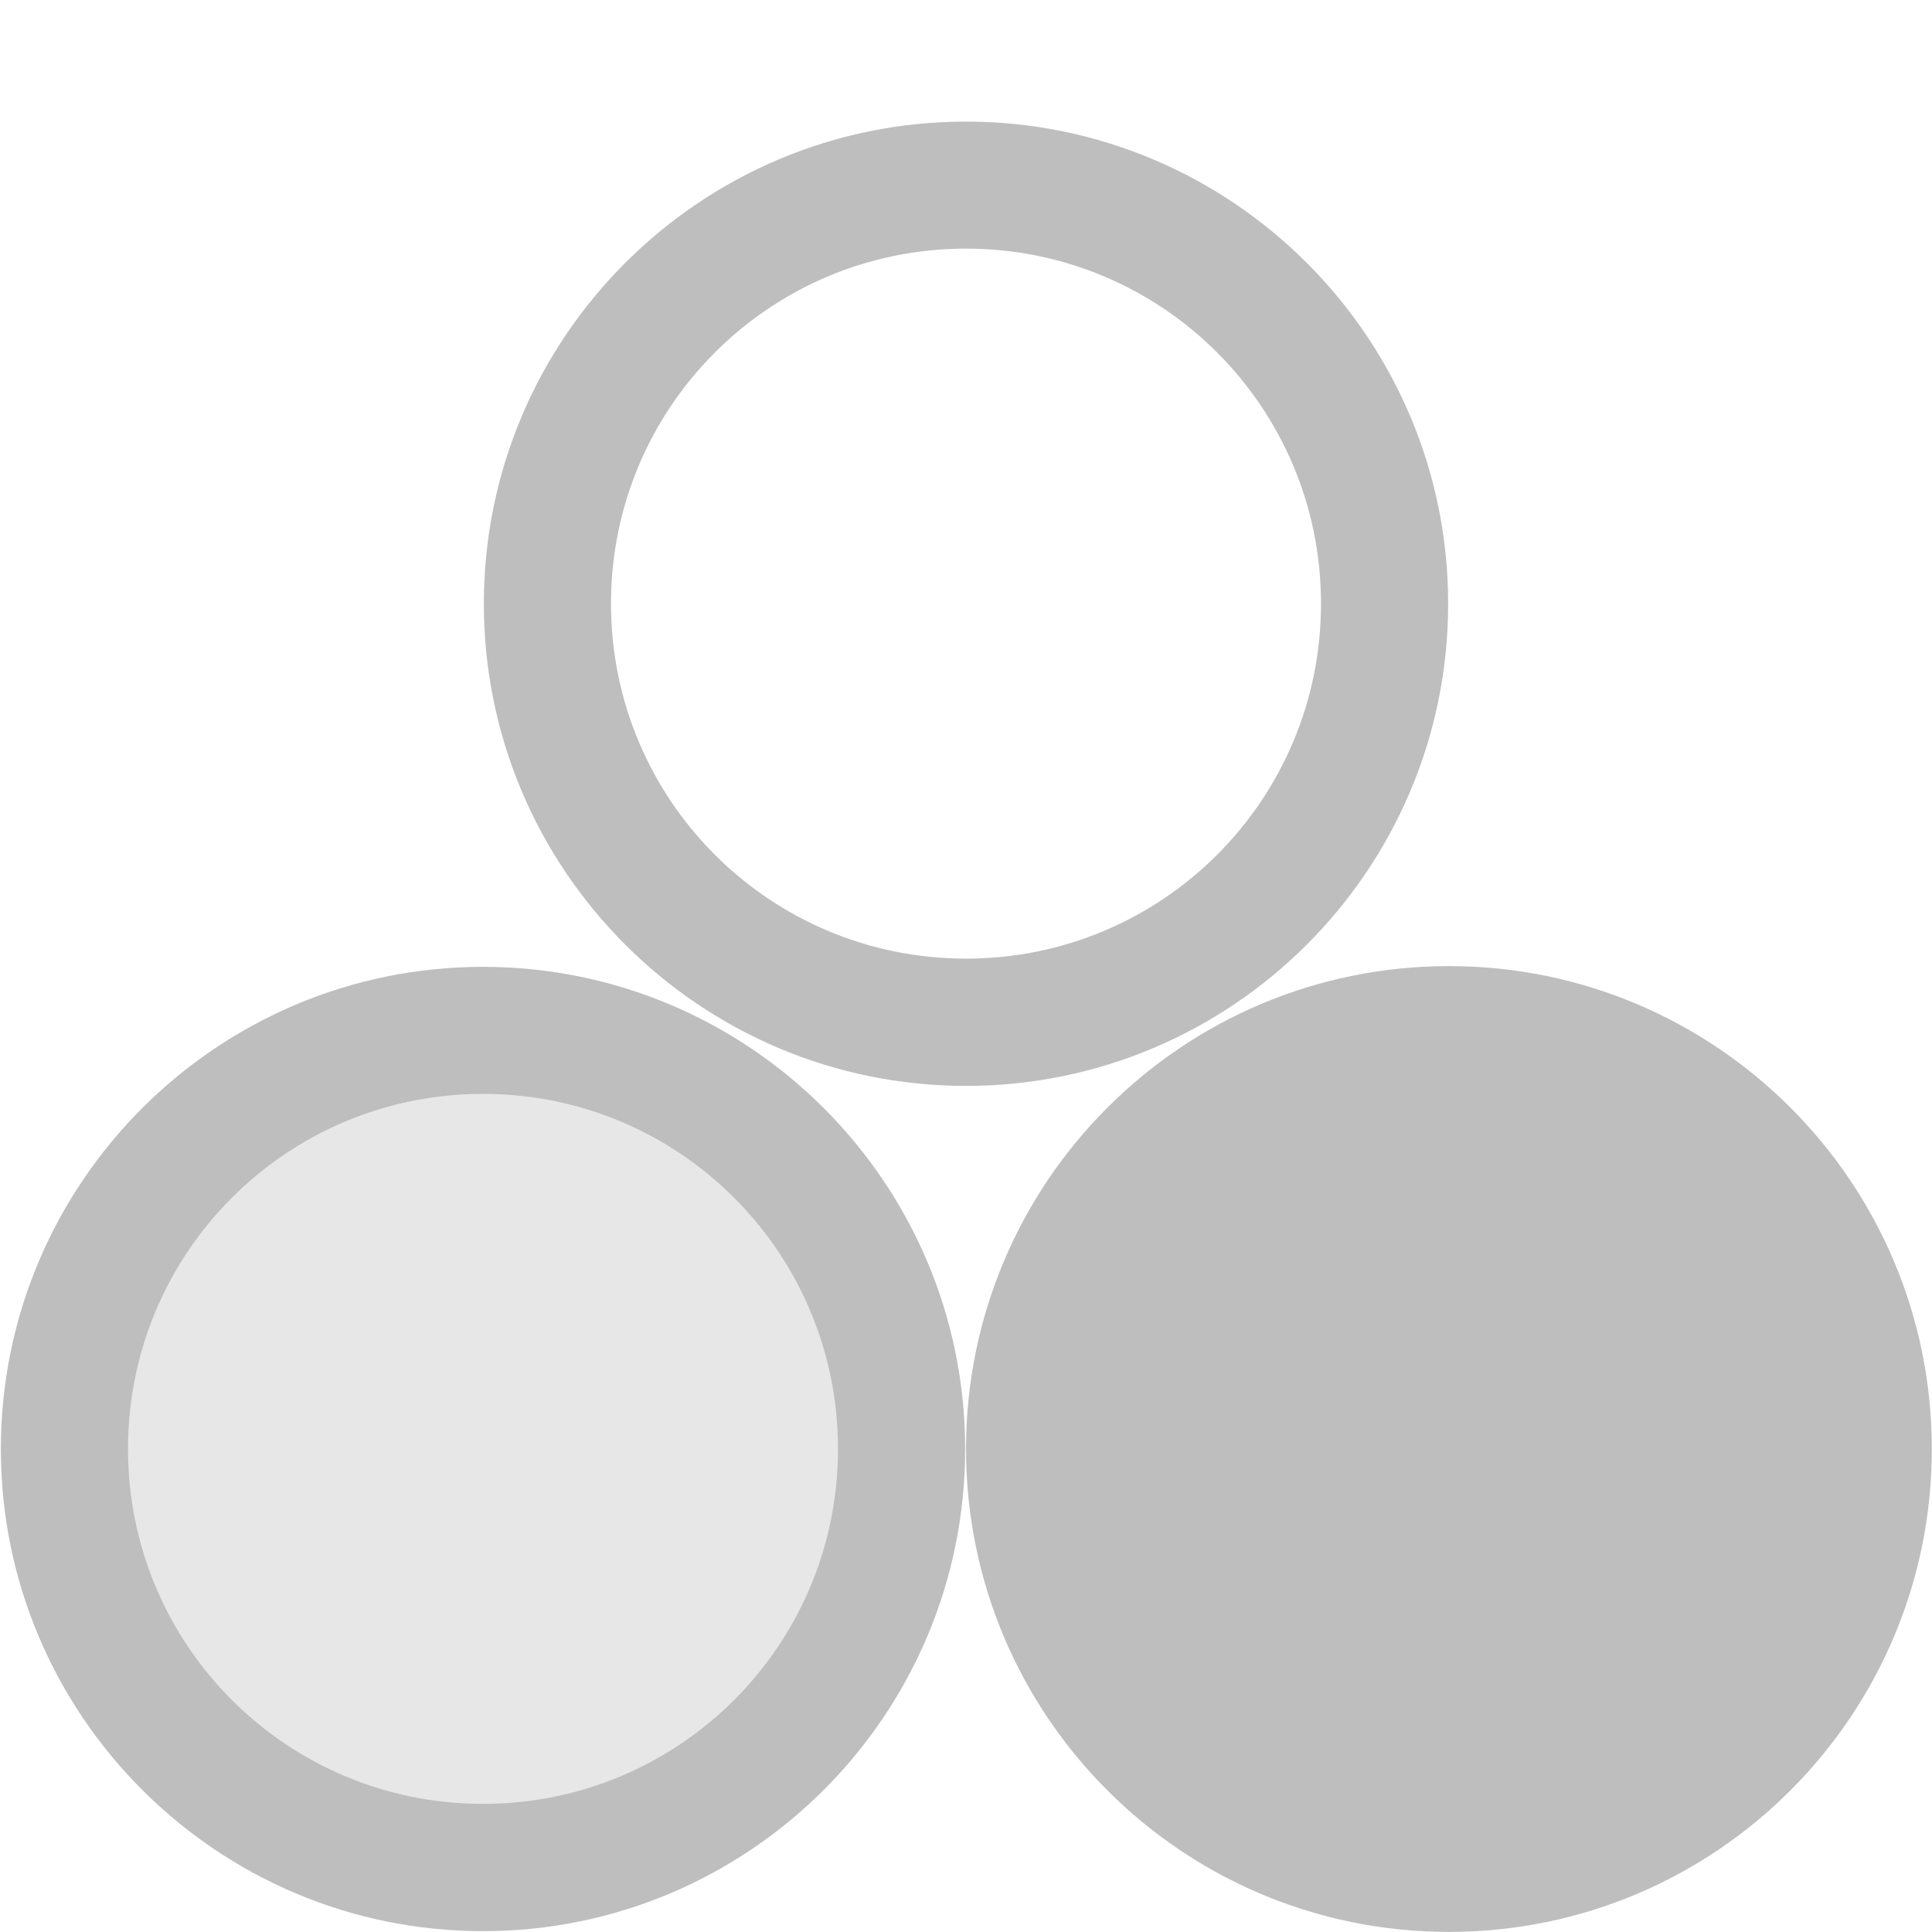
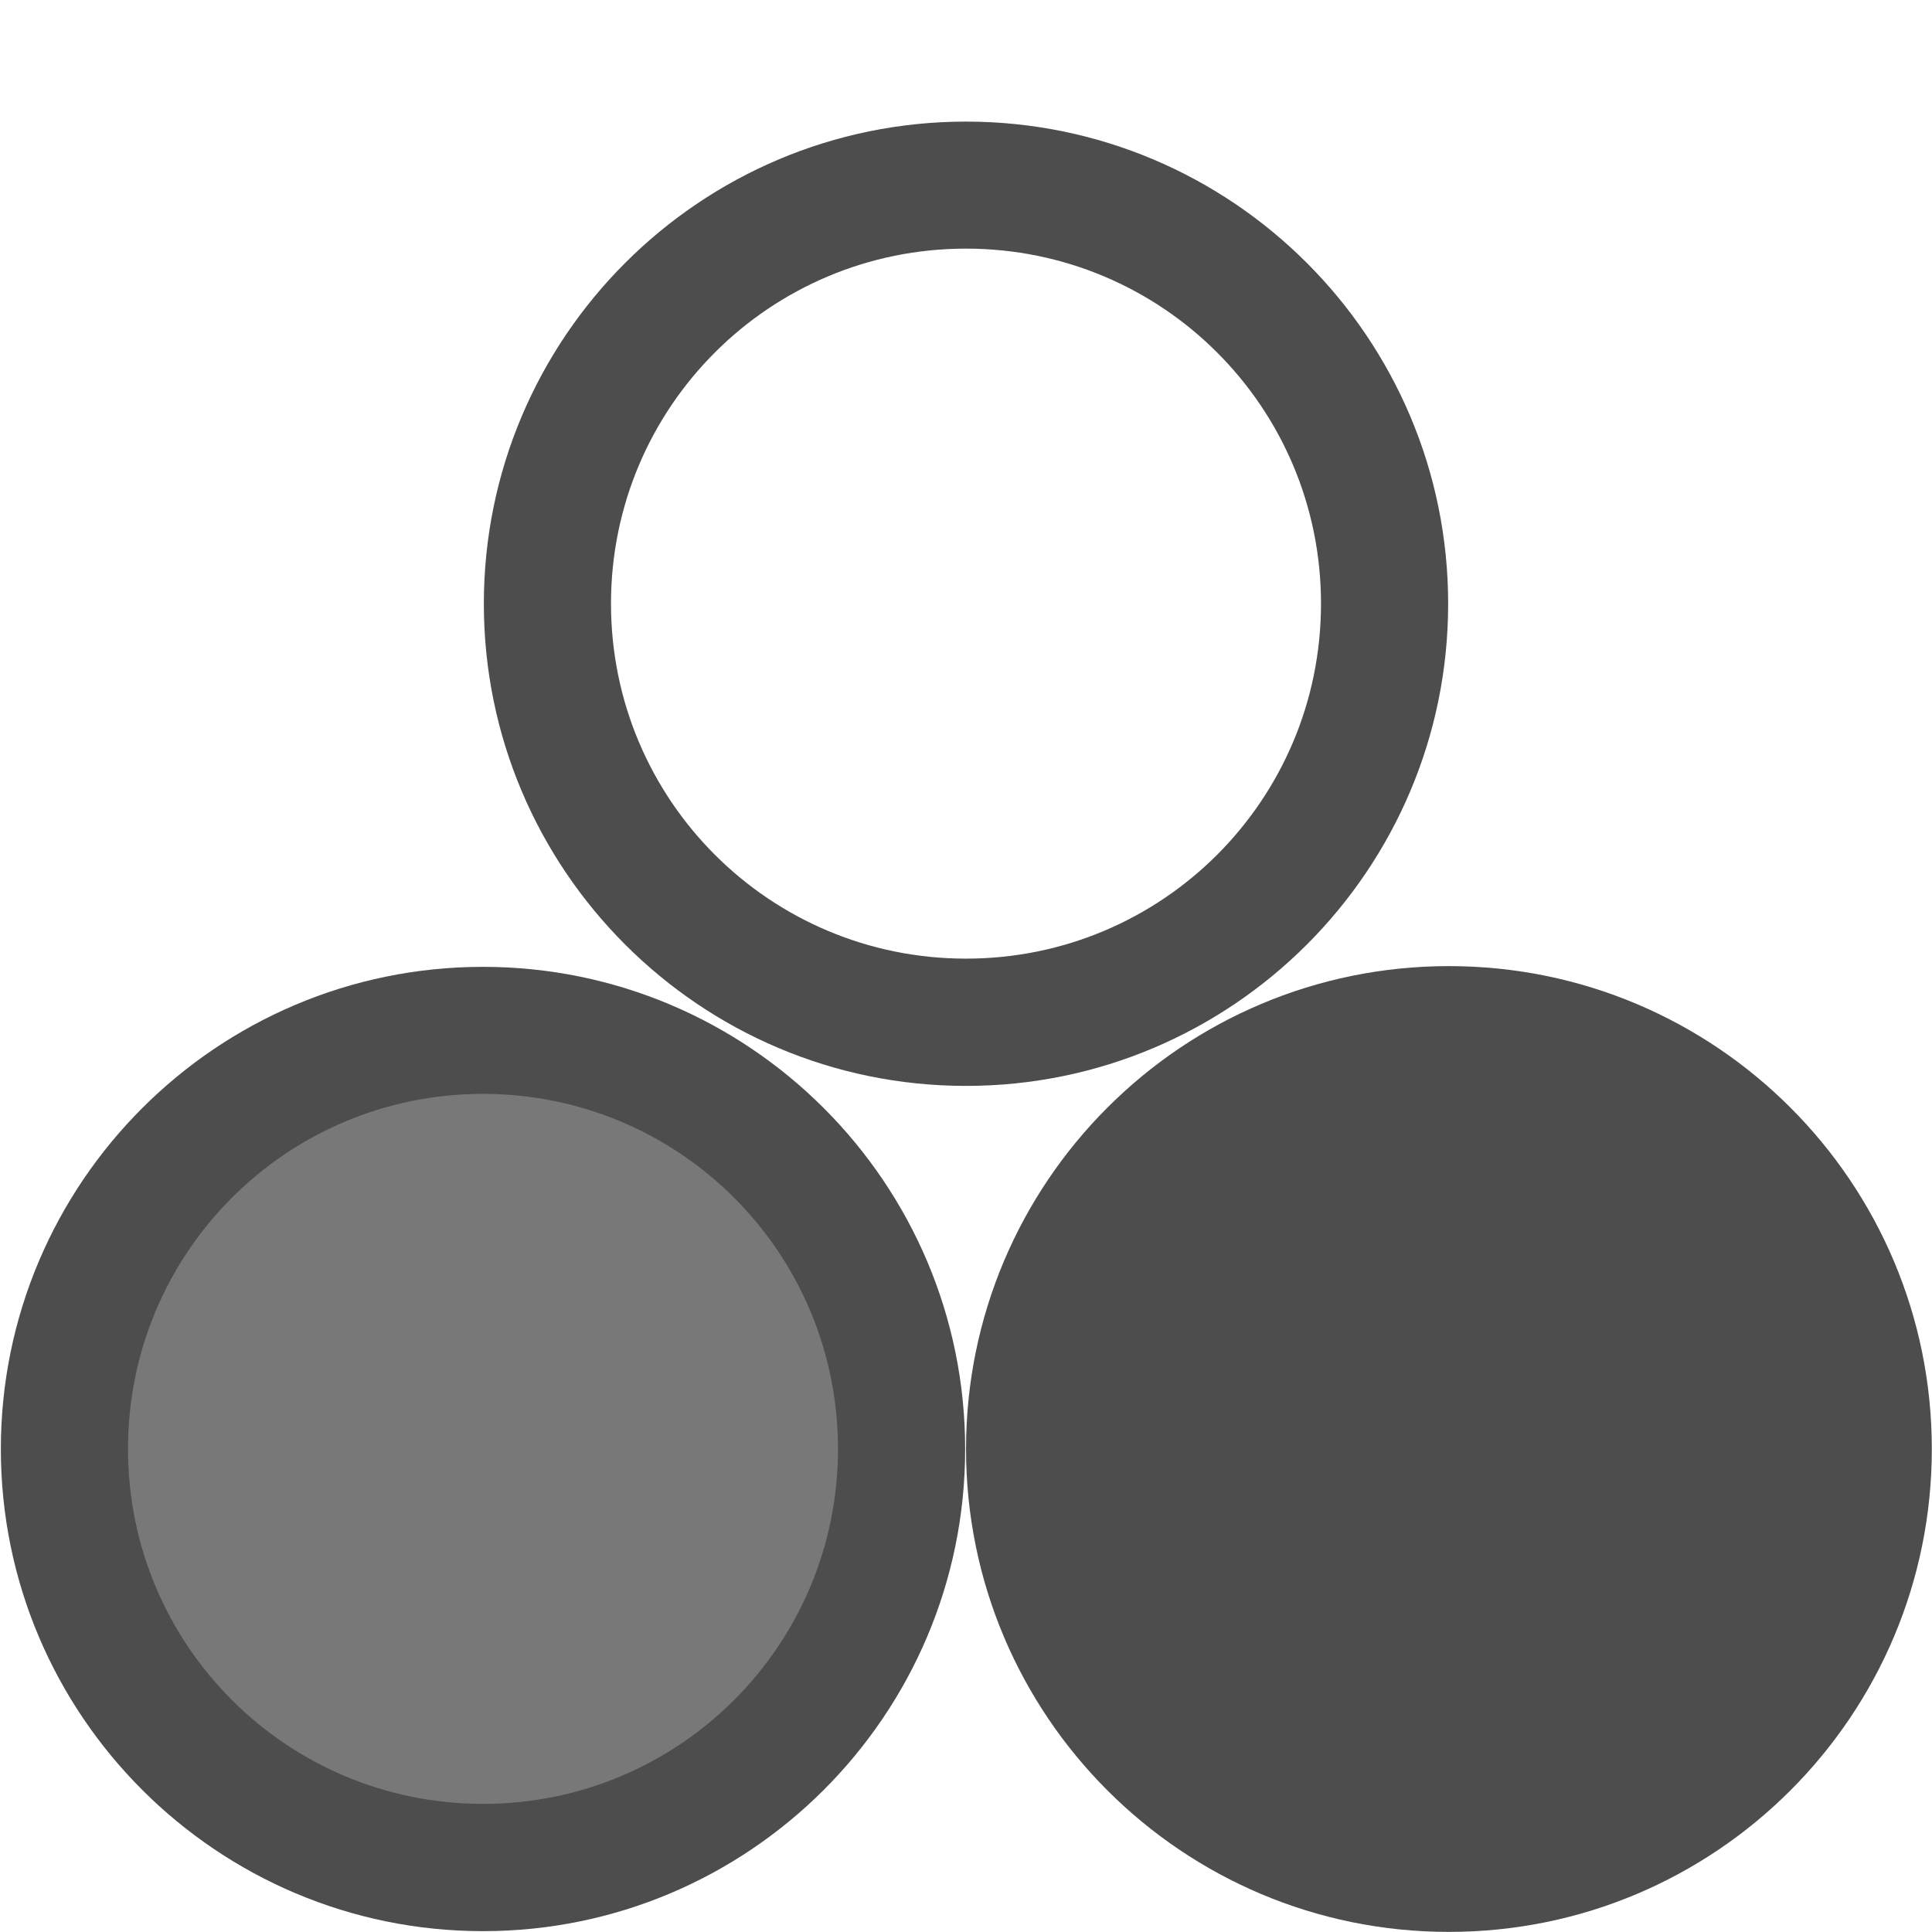
- <svg xmlns="http://www.w3.org/2000/svg" width="16" height="16" version="1.1">
-   <g transform="translate(-283,-649)">
-     <path d="m 291,650.007 c -2.203,0 -3.993,1.79 -3.993,3.993 0,2.203 1.79,3.993 3.993,3.993 2.203,0 3.993,-1.79 3.993,-3.993 0,-2.203 -1.79,-3.993 -3.993,-3.993 z m 0,1.052 c 1.626,0 2.94,1.314 2.94,2.94 0,1.626 -1.314,2.94 -2.94,2.94 -1.626,0 -2.94,-1.314 -2.94,-2.94 0,-1.626 1.314,-2.94 2.94,-2.94 z" style="fill:#bebebe" />
-     <path d="m 287,657.007 c -2.203,0 -3.993,1.79 -3.993,3.993 0,2.203 1.79,3.993 3.993,3.993 2.203,0 3.993,-1.79 3.993,-3.993 0,-2.203 -1.79,-3.993 -3.993,-3.993 z m 0,1.052 c 1.626,0 2.94,1.314 2.94,2.94 0,1.626 -1.314,2.94 -2.94,2.94 -1.626,0 -2.94,-1.314 -2.94,-2.94 0,-1.626 1.314,-2.94 2.94,-2.94 z" style="fill:#bebebe" />
-     <path d="m -2,321 a 7,7 0 0 1 -7,7 7,7 0 0 1 -7,-7 7,7 0 0 1 7,-7 7,7 0 0 1 7,7 z" transform="matrix(0.5713067,0,0,0.5713067,300.1411,477.6106)" style="fill:#bebebe" />
-     <path d="m -2,321 a 7,7 0 0 1 -7,7 7,7 0 0 1 -7,-7 7,7 0 0 1 7,-7 7,7 0 0 1 7,7 z" transform="matrix(0.4952382,0,0,0.4952382,291.4573,502.0285)" style="fill:#bebebe;fill-opacity:0.364" />
+ <svg xmlns="http://www.w3.org/2000/svg" width="16" height="16" version="1.1" id="svg12">
+   <defs id="defs16" />
+   <g transform="translate(-283,-649)" id="g10">
+     <path d="m 291,650.007 c -2.203,0 -3.993,1.79 -3.993,3.993 0,2.203 1.79,3.993 3.993,3.993 2.203,0 3.993,-1.79 3.993,-3.993 0,-2.203 -1.79,-3.993 -3.993,-3.993 z m 0,1.052 c 1.626,0 2.94,1.314 2.94,2.94 0,1.626 -1.314,2.94 -2.94,2.94 -1.626,0 -2.94,-1.314 -2.94,-2.94 0,-1.626 1.314,-2.94 2.94,-2.94 z" style="fill:#4d4d4d;fill-opacity:1" id="path2" />
+     <path d="m 287,657.007 c -2.203,0 -3.993,1.79 -3.993,3.993 0,2.203 1.79,3.993 3.993,3.993 2.203,0 3.993,-1.79 3.993,-3.993 0,-2.203 -1.79,-3.993 -3.993,-3.993 z m 0,1.052 c 1.626,0 2.94,1.314 2.94,2.94 0,1.626 -1.314,2.94 -2.94,2.94 -1.626,0 -2.94,-1.314 -2.94,-2.94 0,-1.626 1.314,-2.94 2.94,-2.94 z" style="fill:#4d4d4d;fill-opacity:1" id="path4" />
+     <path d="m -2,321 a 7,7 0 0 1 -7,7 7,7 0 0 1 -7,-7 7,7 0 0 1 7,-7 7,7 0 0 1 7,7 z" transform="matrix(0.5713067,0,0,0.5713067,300.1411,477.6106)" style="fill:#4d4d4d;fill-opacity:1" id="path6" />
+     <path d="m -2,321 a 7,7 0 0 1 -7,7 7,7 0 0 1 -7,-7 7,7 0 0 1 7,-7 7,7 0 0 1 7,7 z" transform="matrix(0.4952382,0,0,0.4952382,291.4573,502.0285)" style="fill:#4d4d4d;fill-opacity:0.757" id="path8" />
  </g>
</svg>
